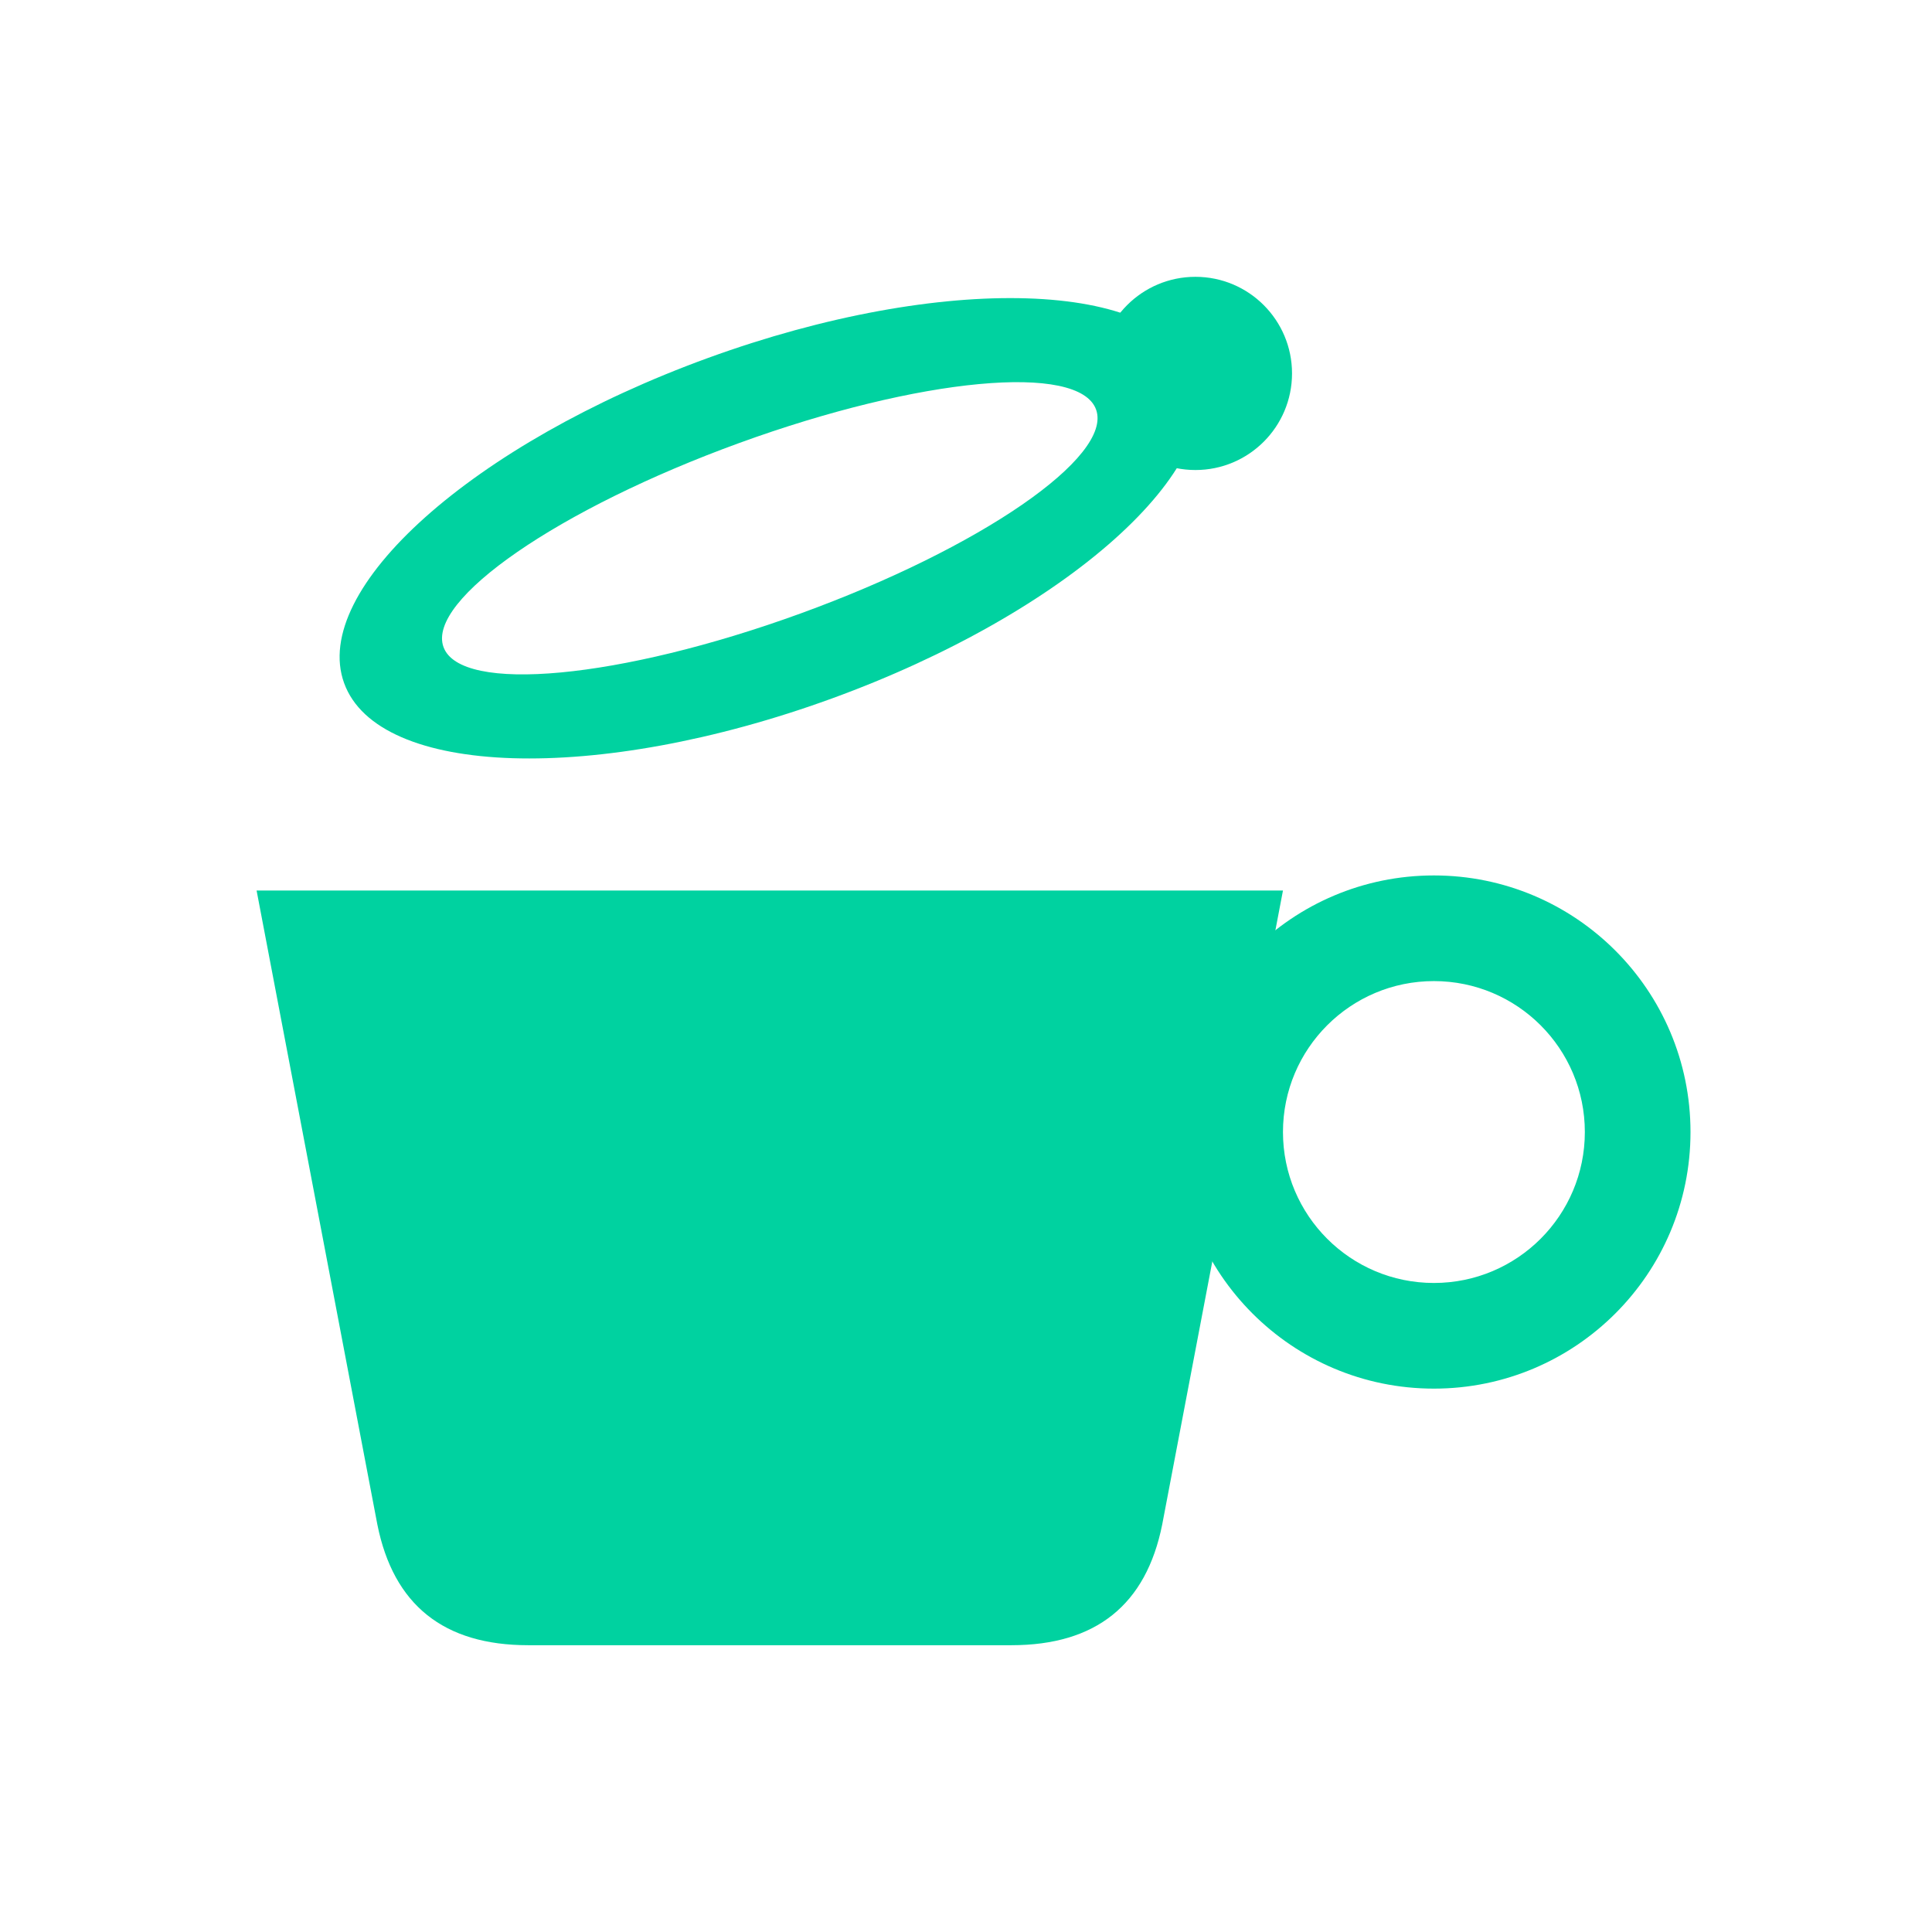
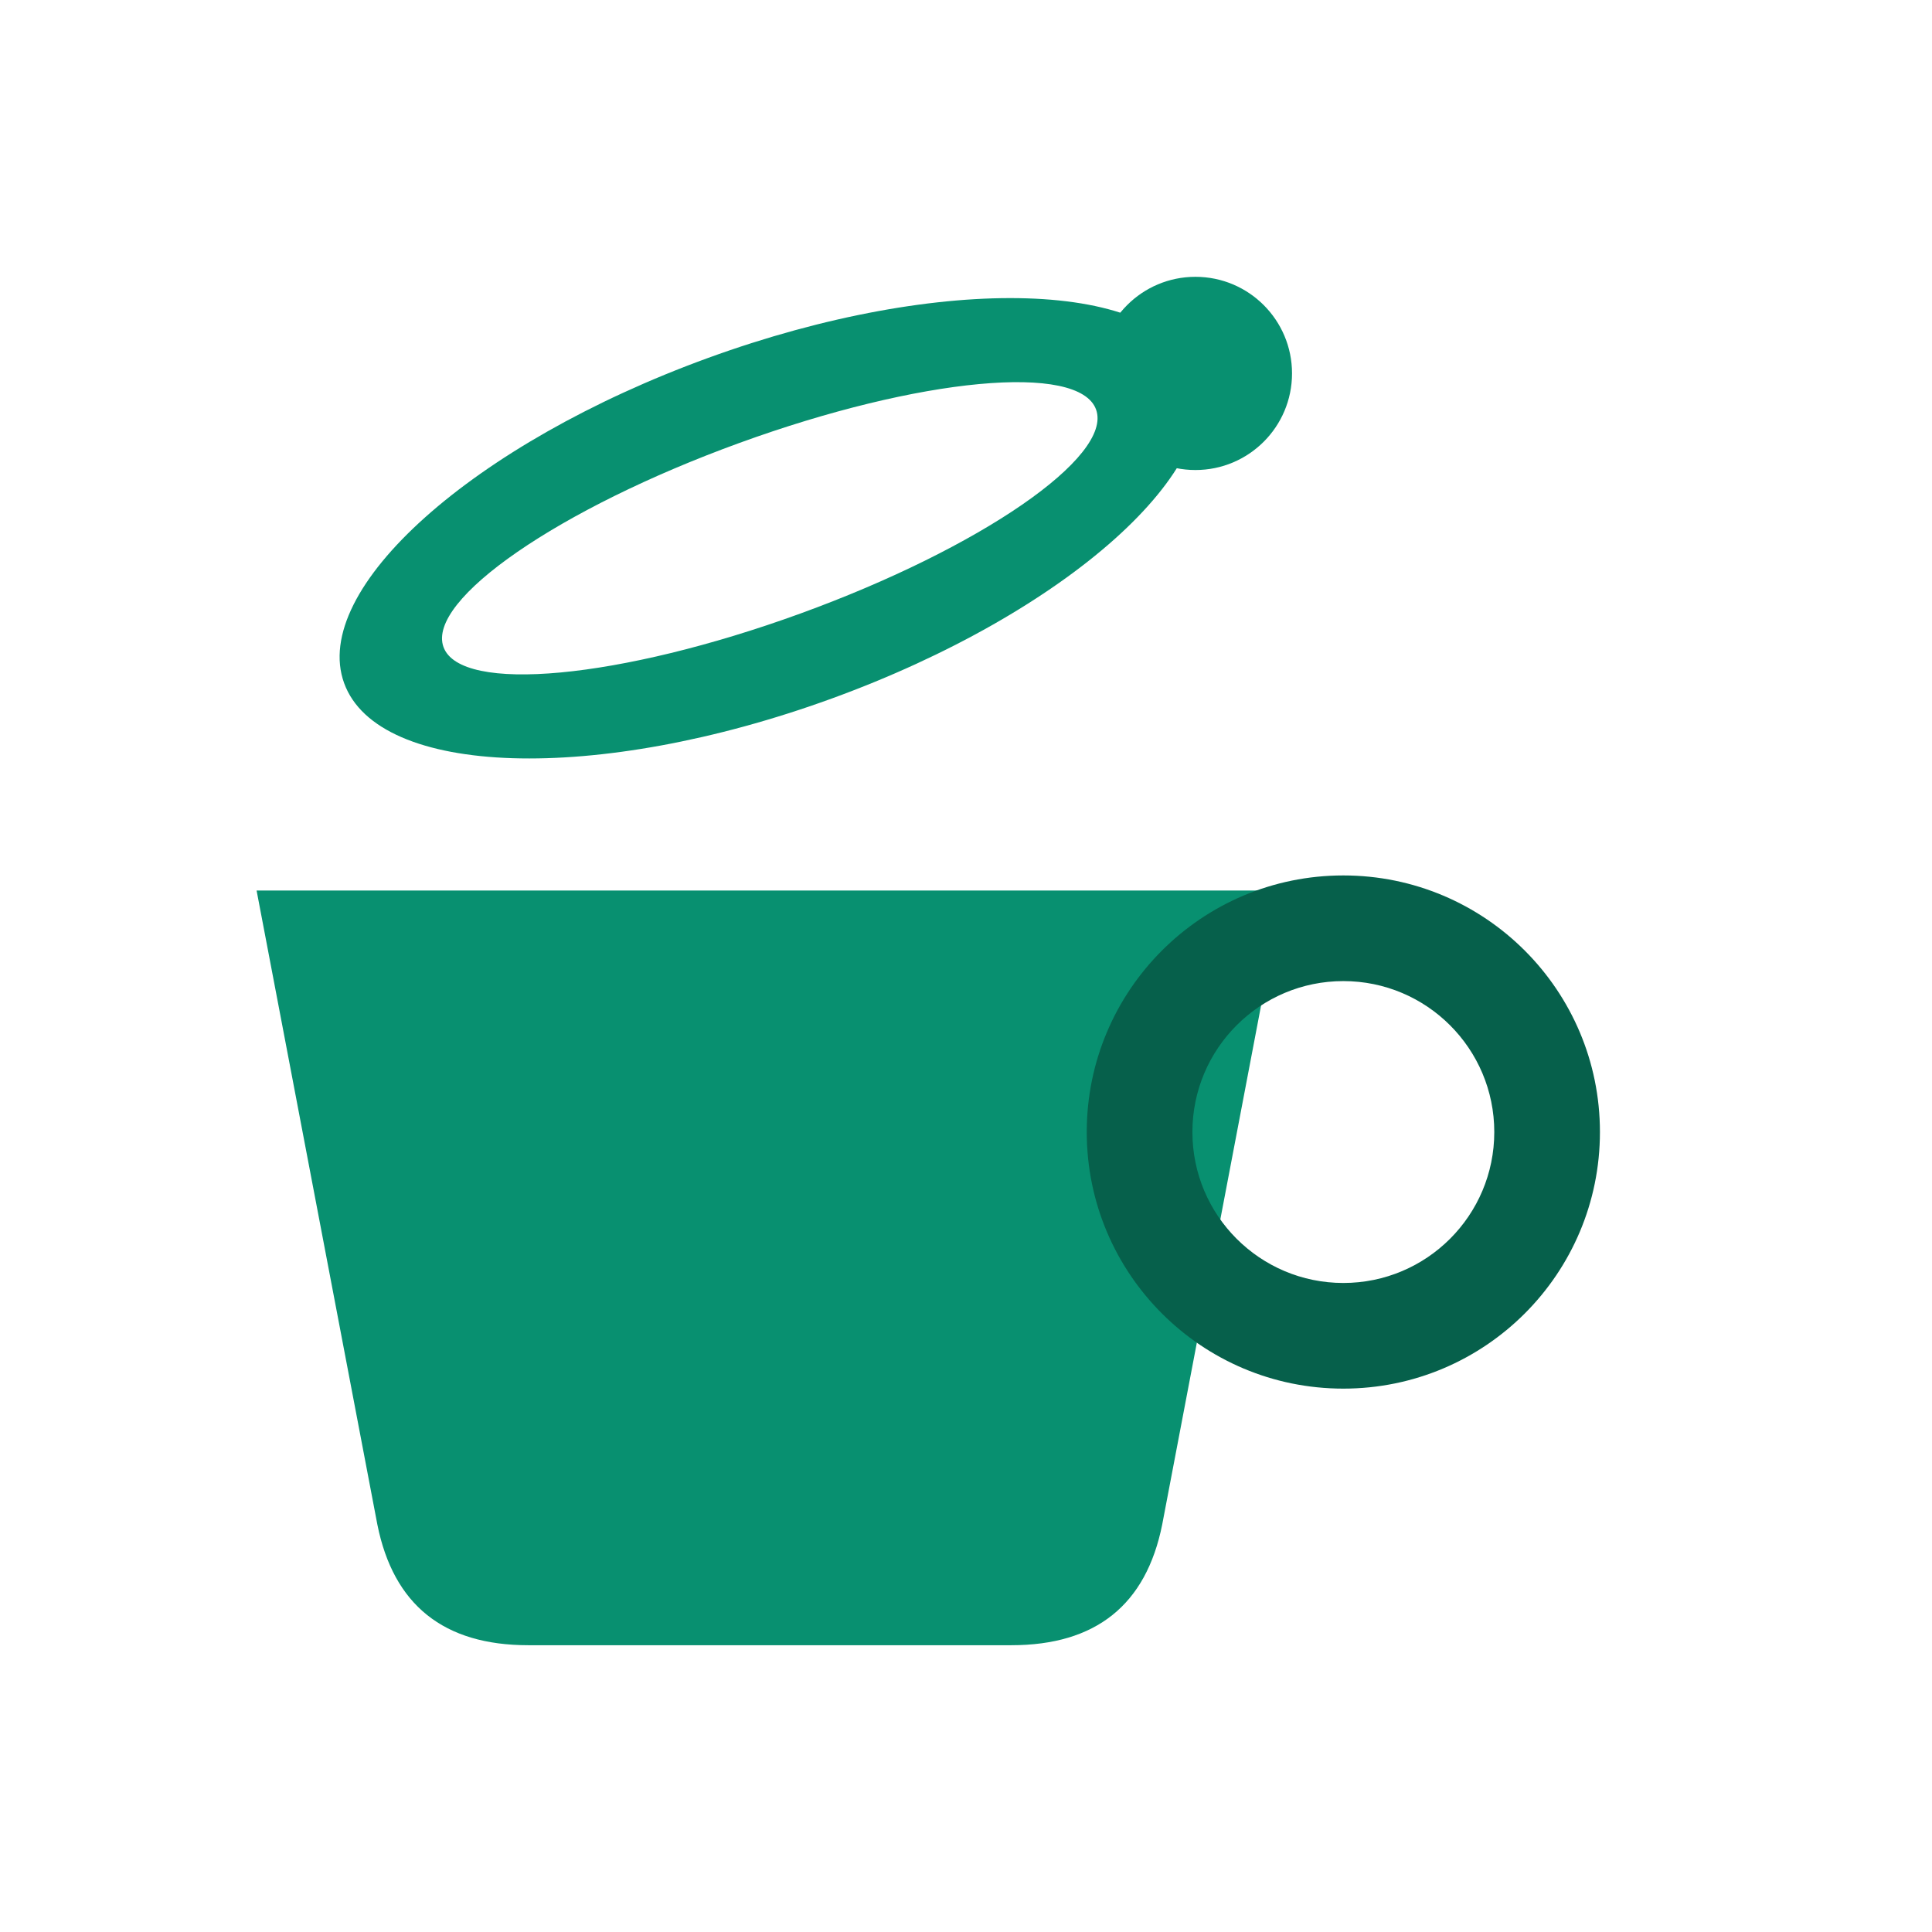
<svg xmlns="http://www.w3.org/2000/svg" viewBox="0 0 64 64" width="64" height="64" role="img" aria-label="Qoffee">
-   <g transform="translate(-2.5,1.5)" fill="#00D2A0">
-     <path d="M 11,28 L 45,28 L 41,49 Q 40.2,53 36,53 L 20,53 Q 15.8,53 15,49 Z" />
-     <path fill-rule="evenodd" d="       M 41.5,36 A 8.5,8.5 0 1,0 58.5,36 A 8.5,8.5 0 1,0 41.5,36 Z       M 45,36   A 5,5     0 1,0 55,36   A 5,5     0 1,0 45,36   Z" />
-     <path fill-rule="evenodd" d="       M 13.90,21.13 A 15,6     -20 0,1 42.10,10.87 A 15,6     -20 0,1 13.90,21.13 Z       M 17.19,19.93 A 11.5,3   -20 0,1 38.81,12.07 A 11.5,3   -20 0,1 17.19,19.93 Z" />
-     <circle cx="42.1" cy="10.87" r="3.2" />
+   <g transform="translate(-2.5,1.5)">
+     <path fill="#089070" d="M 11,28 L 45,28 L 41,49 Q 40.2,53 36,53 L 20,53 Q 15.8,53 15,49 Z" />
+     <path fill="#06604b" fill-rule="evenodd" d="       M 38.5,36 A 8.5,8.5 0 1,0 55.5,36 A 8.5,8.5 0 1,0 38.5,36 Z       M 42.0,36 A 5,5     0 1,0 52.0,36 A 5,5     0 1,0 42.0,36 Z" />
+     <path fill="#089070" fill-rule="evenodd" d="       M 13.90,21.13 A 15,6     -20 0,1 42.10,10.87 A 15,6     -20 0,1 13.90,21.13 Z       M 17.19,19.93 A 11.5,3   -20 0,1 38.81,12.07 A 11.5,3   -20 0,1 17.19,19.93 Z" />
+     <circle fill="#089070" cx="42.1" cy="10.87" r="3.2" />
  </g>
</svg>
